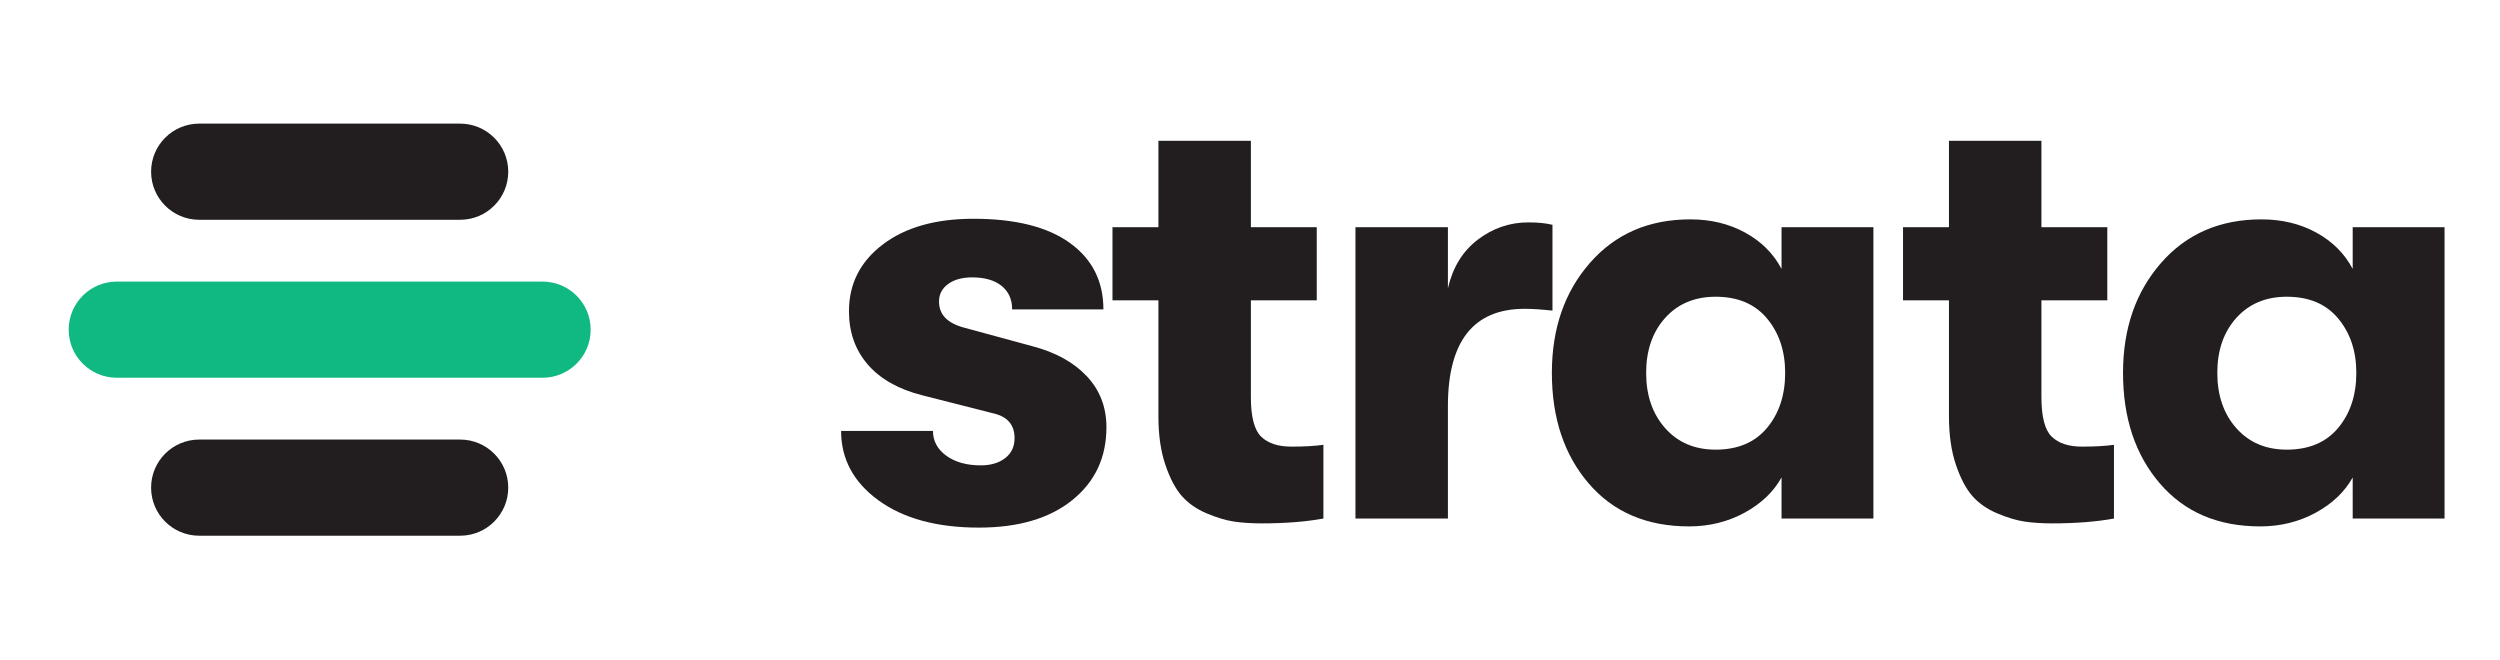
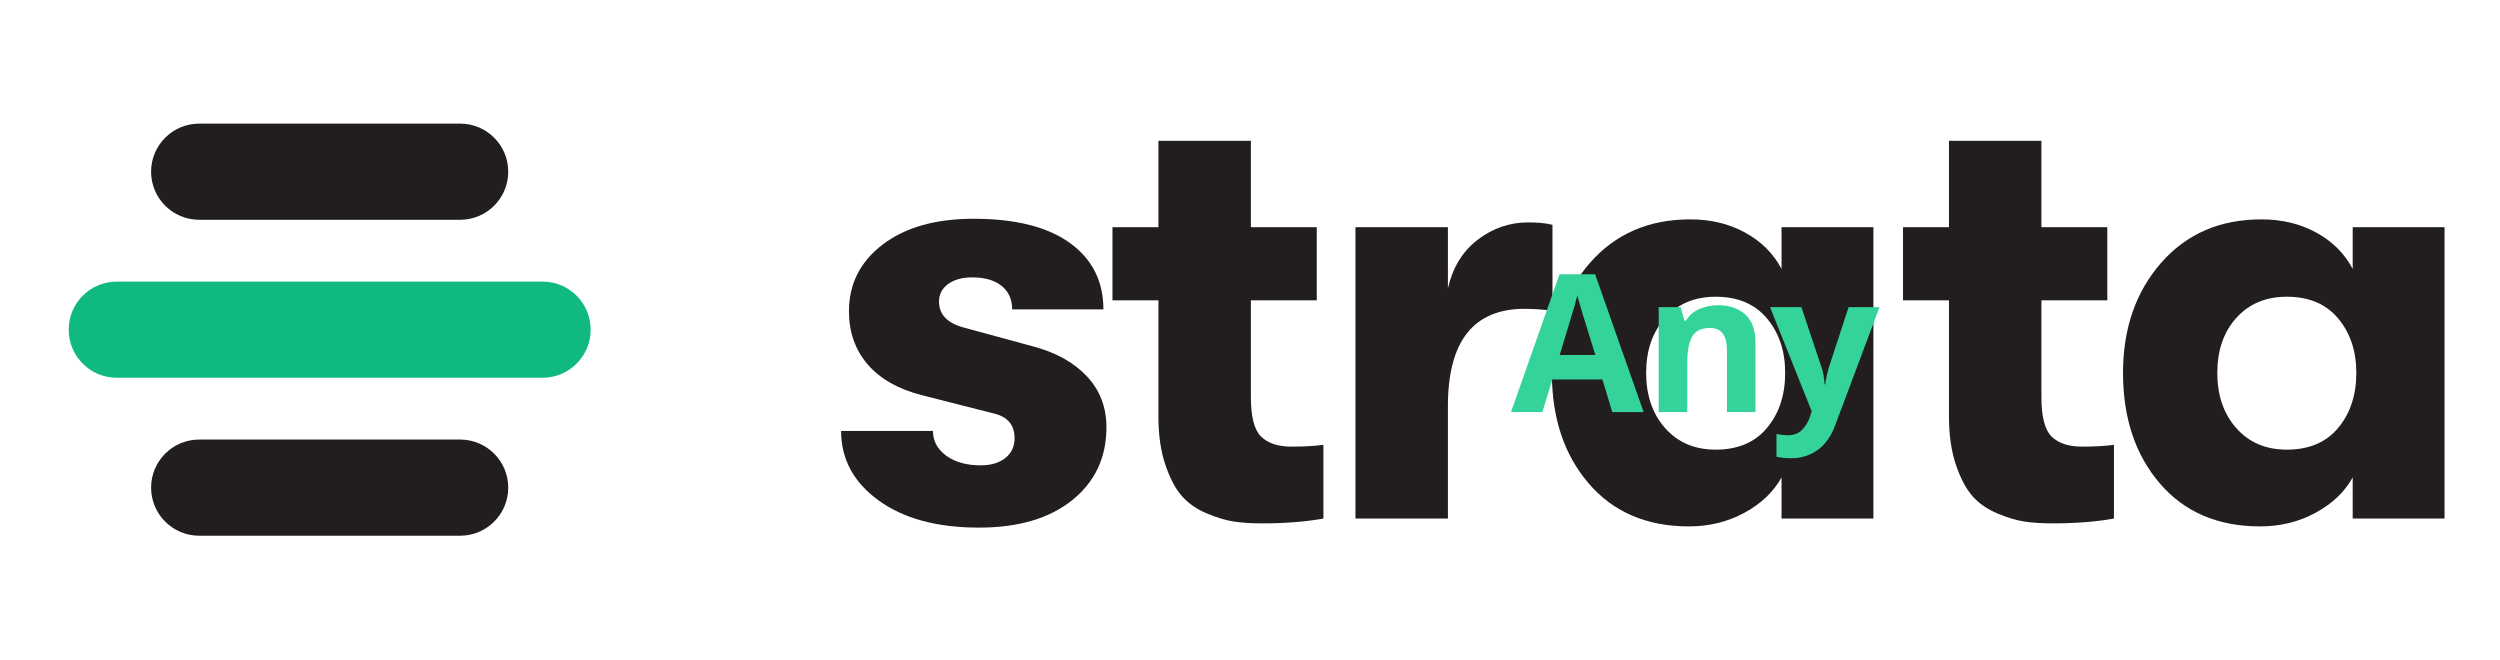
<svg xmlns="http://www.w3.org/2000/svg" width="182" height="48" viewBox="0 0 182 48" role="img">
  <rect x="11" y="9" width="26" height="7" rx="3.5" fill="#221e1f" />
  <rect x="5" y="20.5" width="38" height="7" rx="3.5" fill="#10b981" />
  <rect x="11" y="32" width="26" height="7" rx="3.5" fill="#221e1f" />
  <g fill="#221e1f">
    <g transform="translate(60 37.75) scale(0.044 -0.044)">
      <path transform="translate(0 0)" d="M256 -15Q152 -15 90.0 30.0Q28 75 28 145H180Q180 120 202.0 104.0Q224 88 259 88Q284 88 299.5 100.0Q315 112 315 133Q315 166 280 174L162 204Q103 219 72.0 255.0Q41 291 41 343Q41 411 97.0 453.5Q153 496 247 496Q351 496 406.5 456.0Q462 416 462 346H311Q311 371 293.5 385.0Q276 399 245 399Q220 399 205.0 388.0Q190 377 190 359Q190 327 231 316L345 285Q402 270 434.5 235.5Q467 201 467 151Q467 76 410.5 30.5Q354 -15 256 -15Z" />
      <path transform="translate(457 0)" d="M316 119Q348 119 369 122V0Q325 -8 267 -8Q241 -8 221.0 -5.0Q201 -2 176.0 8.5Q151 19 135.0 37.0Q119 55 107.5 89.0Q96 123 96 169V361H20V482H96V625H249V482H358V361H249V201Q249 152 266.0 135.5Q283 119 316 119Z" />
      <path transform="translate(816 0)" d="M63 0V482H216V381Q228 433 265.5 461.5Q303 490 349 490Q373 490 389 486V344Q362 347 343 347Q216 347 216 186V0Z" />
      <path transform="translate(1176 0)" d="M255 -13Q150 -13 89.0 58.0Q28 129 28 241Q28 351 91.0 423.0Q154 495 257 495Q308 495 348.0 473.0Q388 451 408 413V482H560V0H408V68Q388 32 346.5 9.5Q305 -13 255 -13ZM299 114Q354 114 384.0 150.0Q414 186 414 241Q414 295 384.0 331.0Q354 367 299 367Q247 367 215.5 332.0Q184 297 184.0 241.0Q184 185 215.5 149.5Q247 114 299 114Z" />
      <path transform="translate(1765 0)" d="M316 119Q348 119 369 122V0Q325 -8 267 -8Q241 -8 221.0 -5.0Q201 -2 176.0 8.5Q151 19 135.0 37.0Q119 55 107.5 89.0Q96 123 96 169V361H20V482H96V625H249V482H358V361H249V201Q249 152 266.0 135.5Q283 119 316 119Z" />
      <path transform="translate(2121 0)" d="M255 -13Q150 -13 89.0 58.0Q28 129 28 241Q28 351 91.0 423.0Q154 495 257 495Q308 495 348.0 473.0Q388 451 408 413V482H560V0H408V68Q388 32 346.5 9.5Q305 -13 255 -13ZM299 114Q354 114 384.0 150.0Q414 186 414 241Q414 295 384.0 331.0Q354 367 299 367Q247 367 215.5 332.0Q184 297 184.0 241.0Q184 185 215.5 149.5Q247 114 299 114Z" />
    </g>
  </g>
+   <text x="110" y="30" font-family="sans-serif" font-size="14" font-weight="600" fill="#34d399">Any</text>
</svg>
